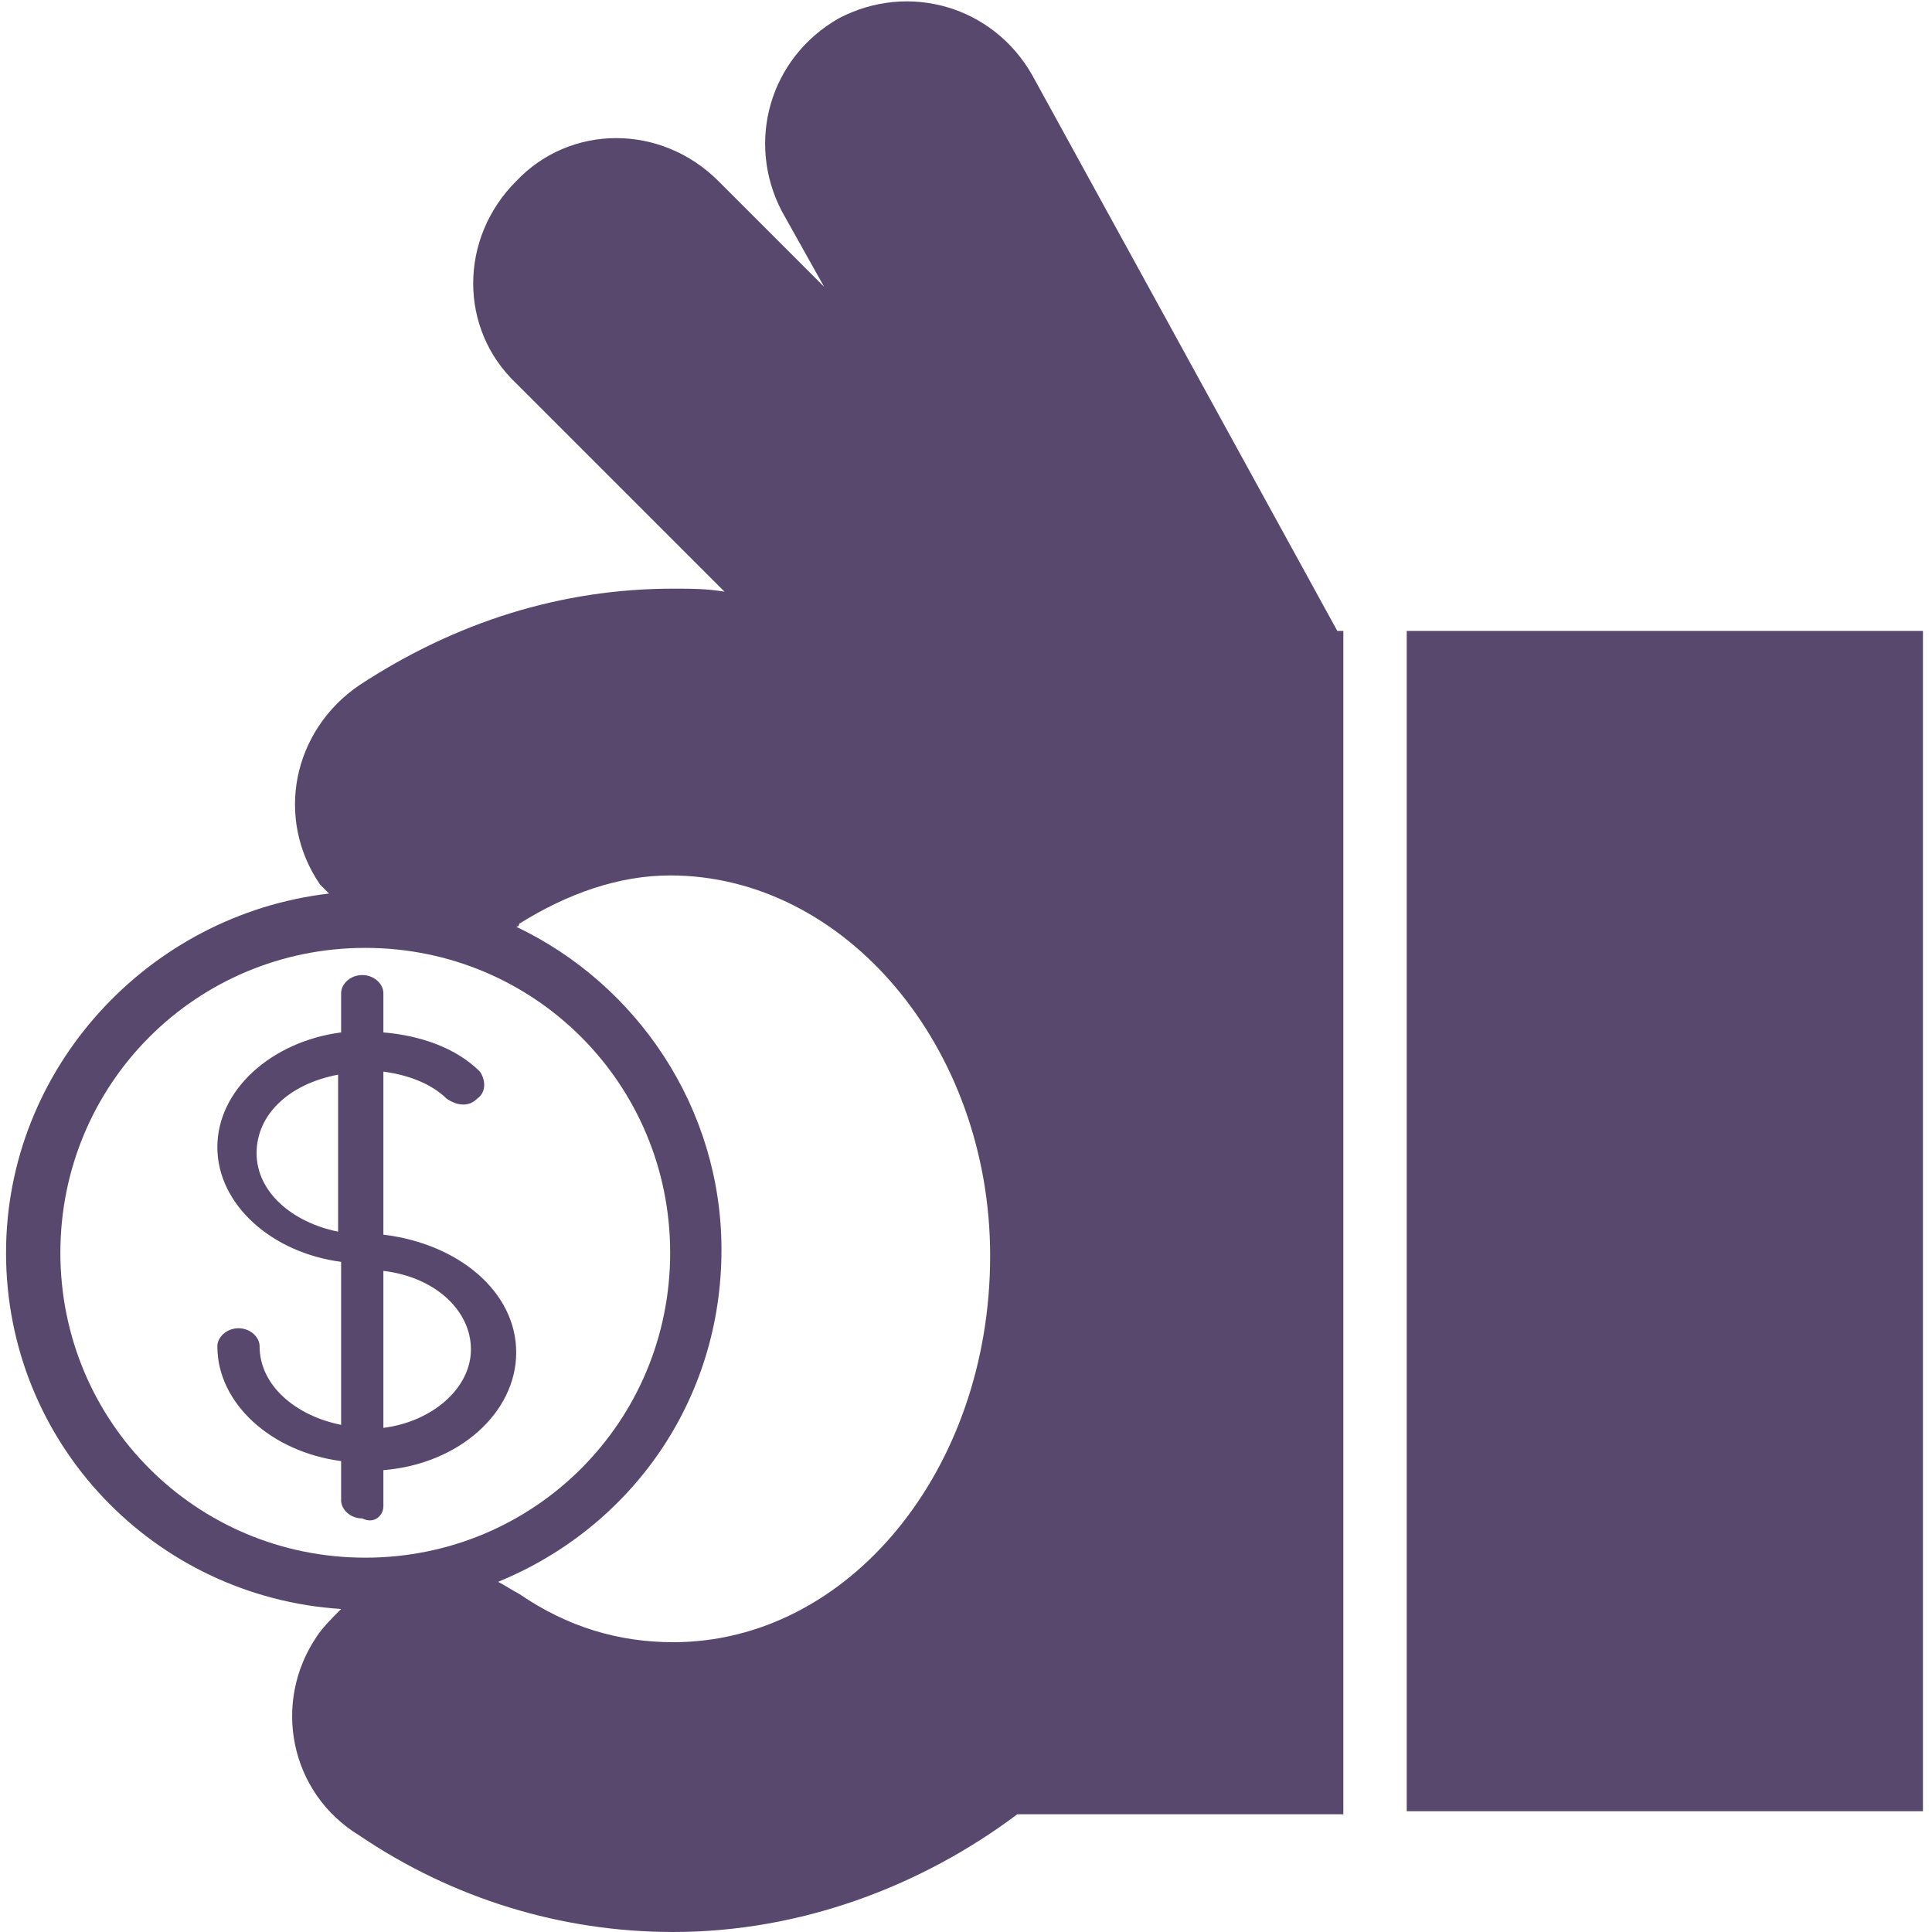
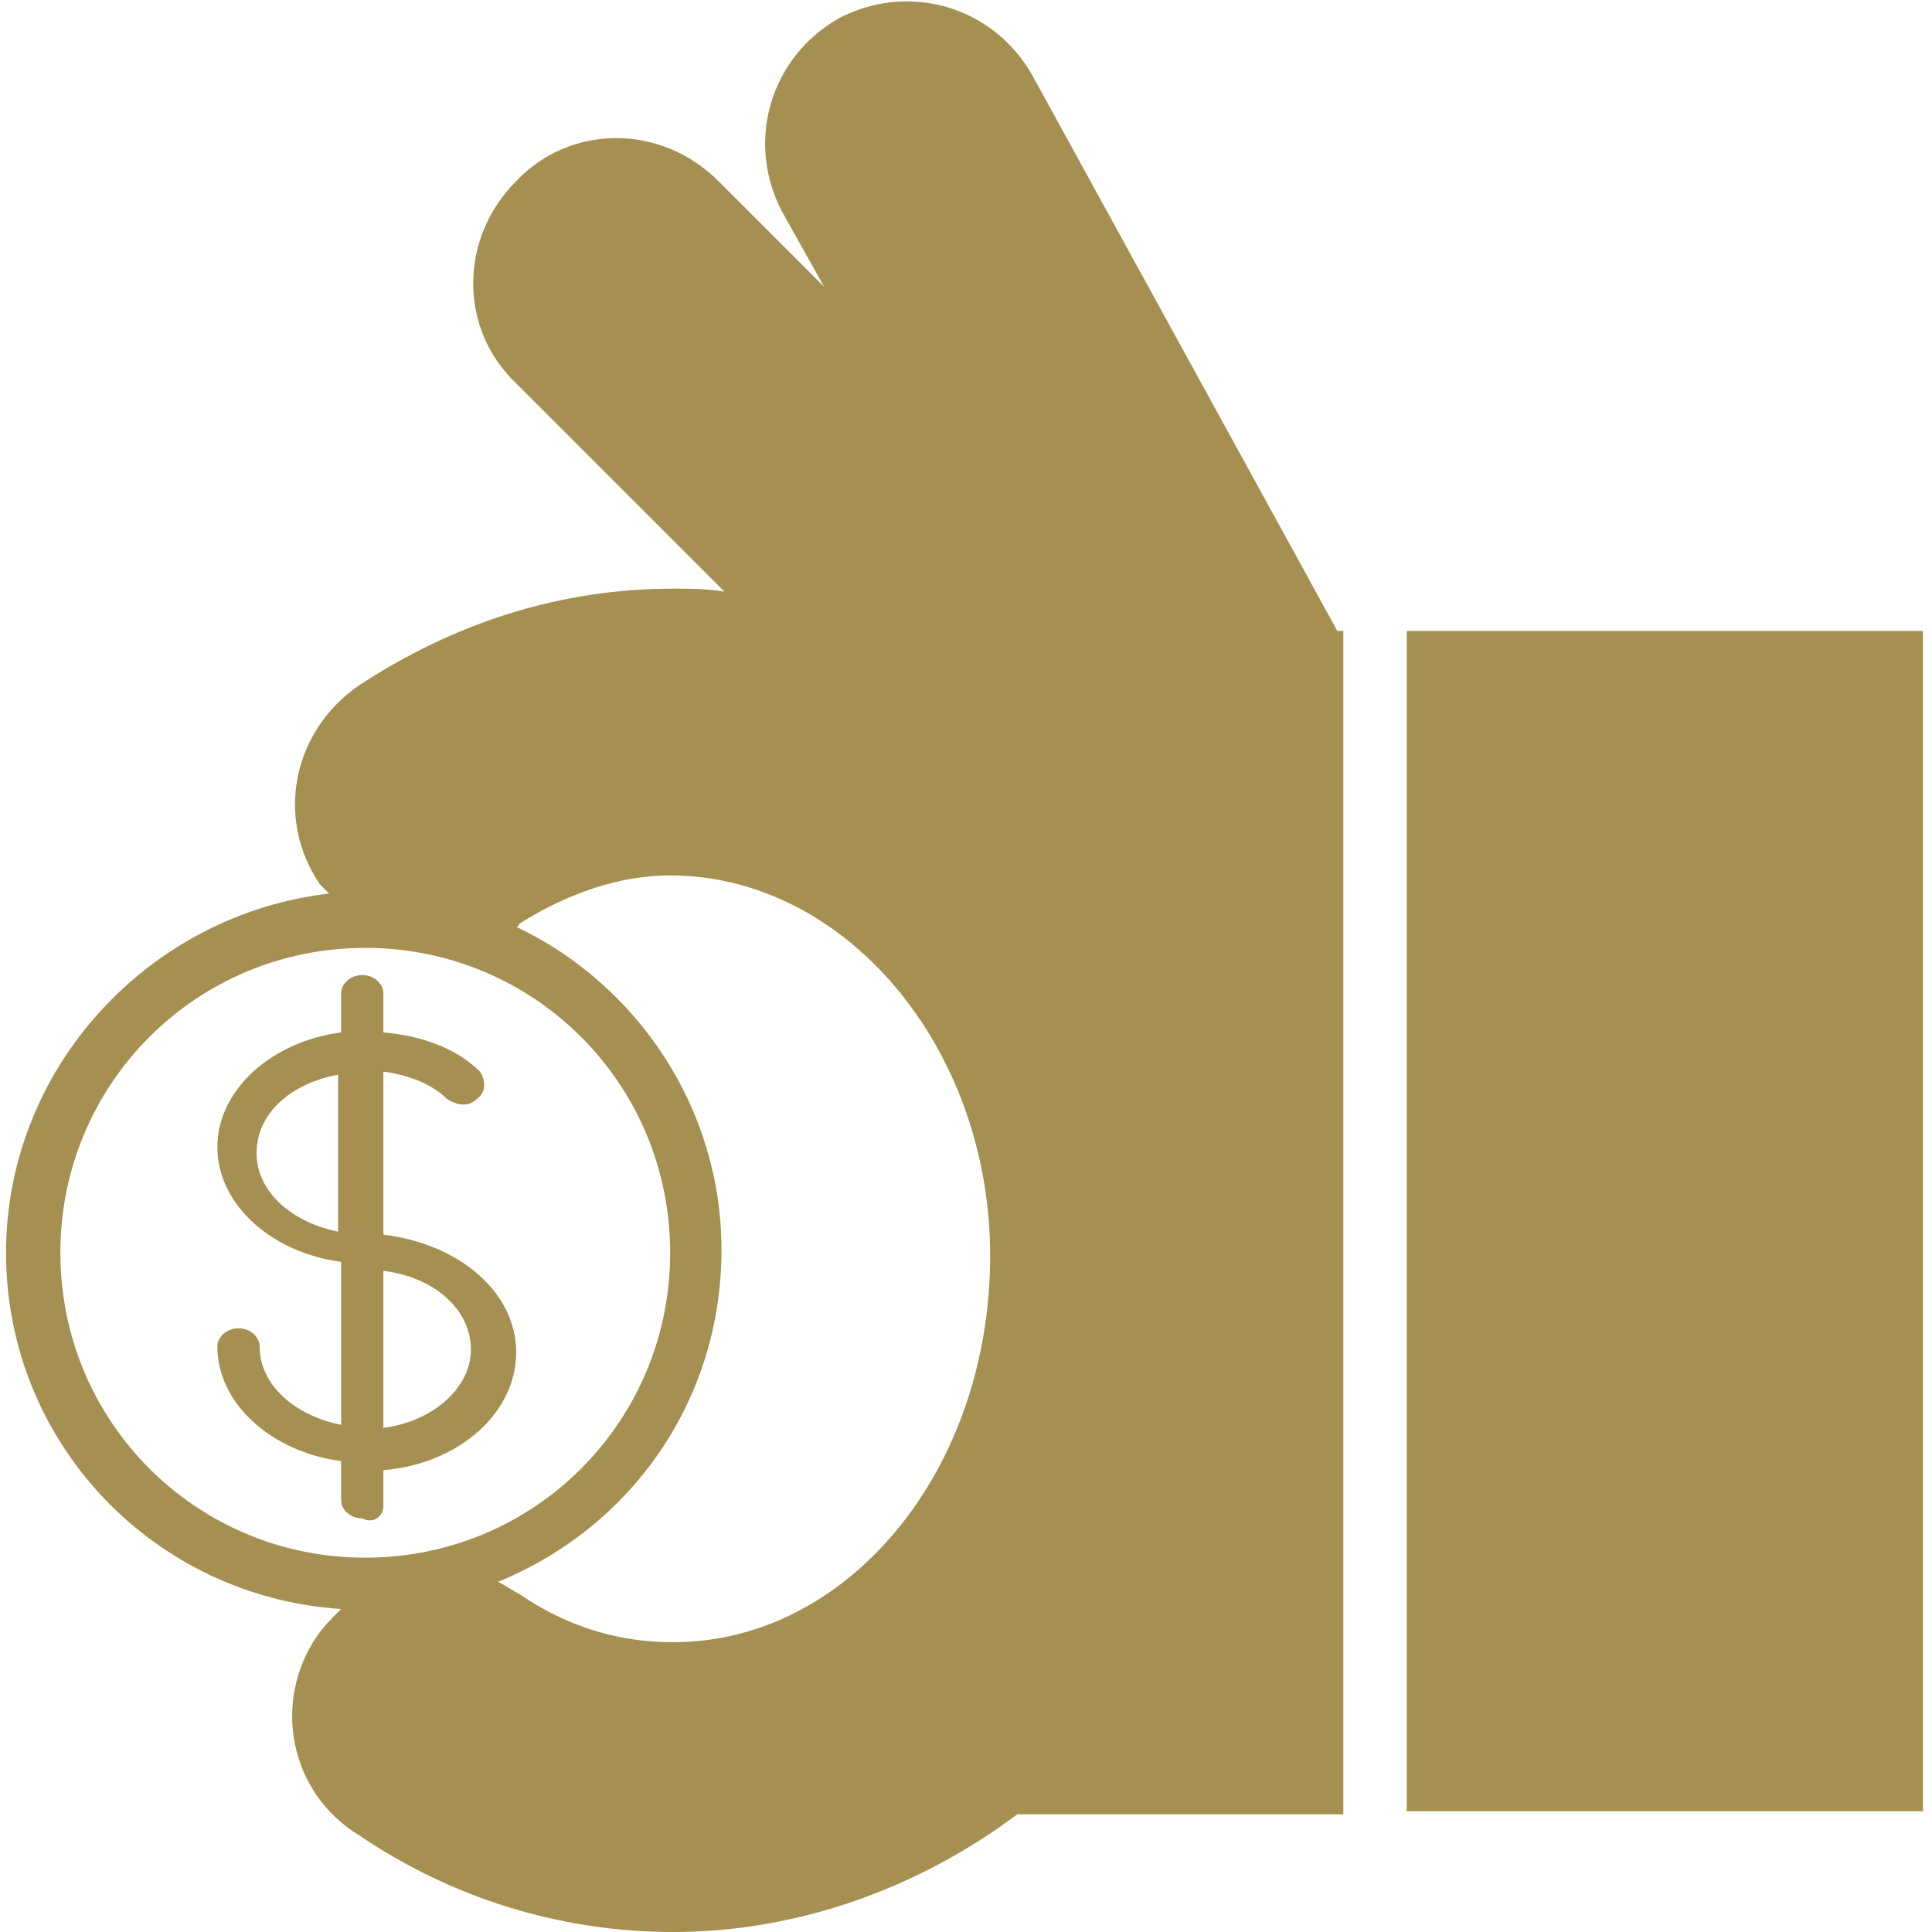
<svg xmlns="http://www.w3.org/2000/svg" version="1.1" id="Layer_1" x="0" y="0" viewBox="0 0 64 64" xml:space="preserve">
-   <style type="text/css">.st0{fill:#59486e}</style>
+   <style type="text/css">.st0{fill:#A69051}</style>
  <path class="st0" d="M12.7 49.9v-1.2c2.5-.2 4.4-1.9 4.4-3.9s-1.9-3.6-4.4-3.9v-5.4c.8.1 1.6.4 2.1.9.3.2.7.3 1 0 .3-.2.3-.6.1-.9-.8-.8-2-1.2-3.2-1.3v-1.3c0-.3-.3-.6-.7-.6s-.7.3-.7.6v1.3c-2.3.3-4.1 1.9-4.1 3.8s1.8 3.5 4.1 3.8v5.4c-1.5-.3-2.7-1.3-2.7-2.6 0-.3-.3-.6-.7-.6-.4 0-.7.3-.7.6 0 1.9 1.8 3.5 4.1 3.8v1.3c0 .3.3.6.7.6.4.2.7-.1.7-.4zm0-7.8c1.7.2 2.9 1.3 2.9 2.6s-1.3 2.4-2.9 2.6v-5.2zm-1.5-1.3c-1.5-.3-2.7-1.3-2.7-2.6s1.1-2.3 2.7-2.6v5.2zm35.4-19.9h17.1V60H46.6z" />
  <path class="st0" d="M34.2 2.5C32.9.2 30.1-.6 27.8.6c-2.3 1.3-3.1 4.1-1.9 6.4l1.4 2.5L23.8 6c-1.9-1.9-4.9-1.9-6.7 0-1.9 1.9-1.9 4.9 0 6.7l6.9 6.9c-.6-.1-1.1-.1-1.7-.1-3.7 0-7.2 1.1-10.4 3.2-2.2 1.5-2.8 4.4-1.3 6.6l.3.3C4.9 30.3.2 35.4.2 41.5c0 6.3 4.9 11.4 11.1 11.8-.3.3-.6.6-.8.9-1.5 2.2-.9 5.2 1.4 6.6C15 62.9 18.6 64 22.3 64c4.2 0 8.2-1.5 11.4-3.9h10.8V20.9h-.2L34.2 2.5zM2 41.5c0-5.6 4.5-10.1 10.1-10.1s10.1 4.5 10.1 10.1-4.5 10.1-10.1 10.1S2 47.1 2 41.5zm20.3 12.9c-1.8 0-3.5-.5-5.1-1.6-.2-.1-.5-.3-.7-.4 4.4-1.8 7.4-6 7.4-11 0-4.7-2.8-8.8-6.8-10.7 0 0 .1 0 .1-.1 1.6-1 3.3-1.6 5-1.6 5.8 0 10.6 5.7 10.6 12.6 0 7.1-4.7 12.8-10.5 12.8z" />
</svg>
